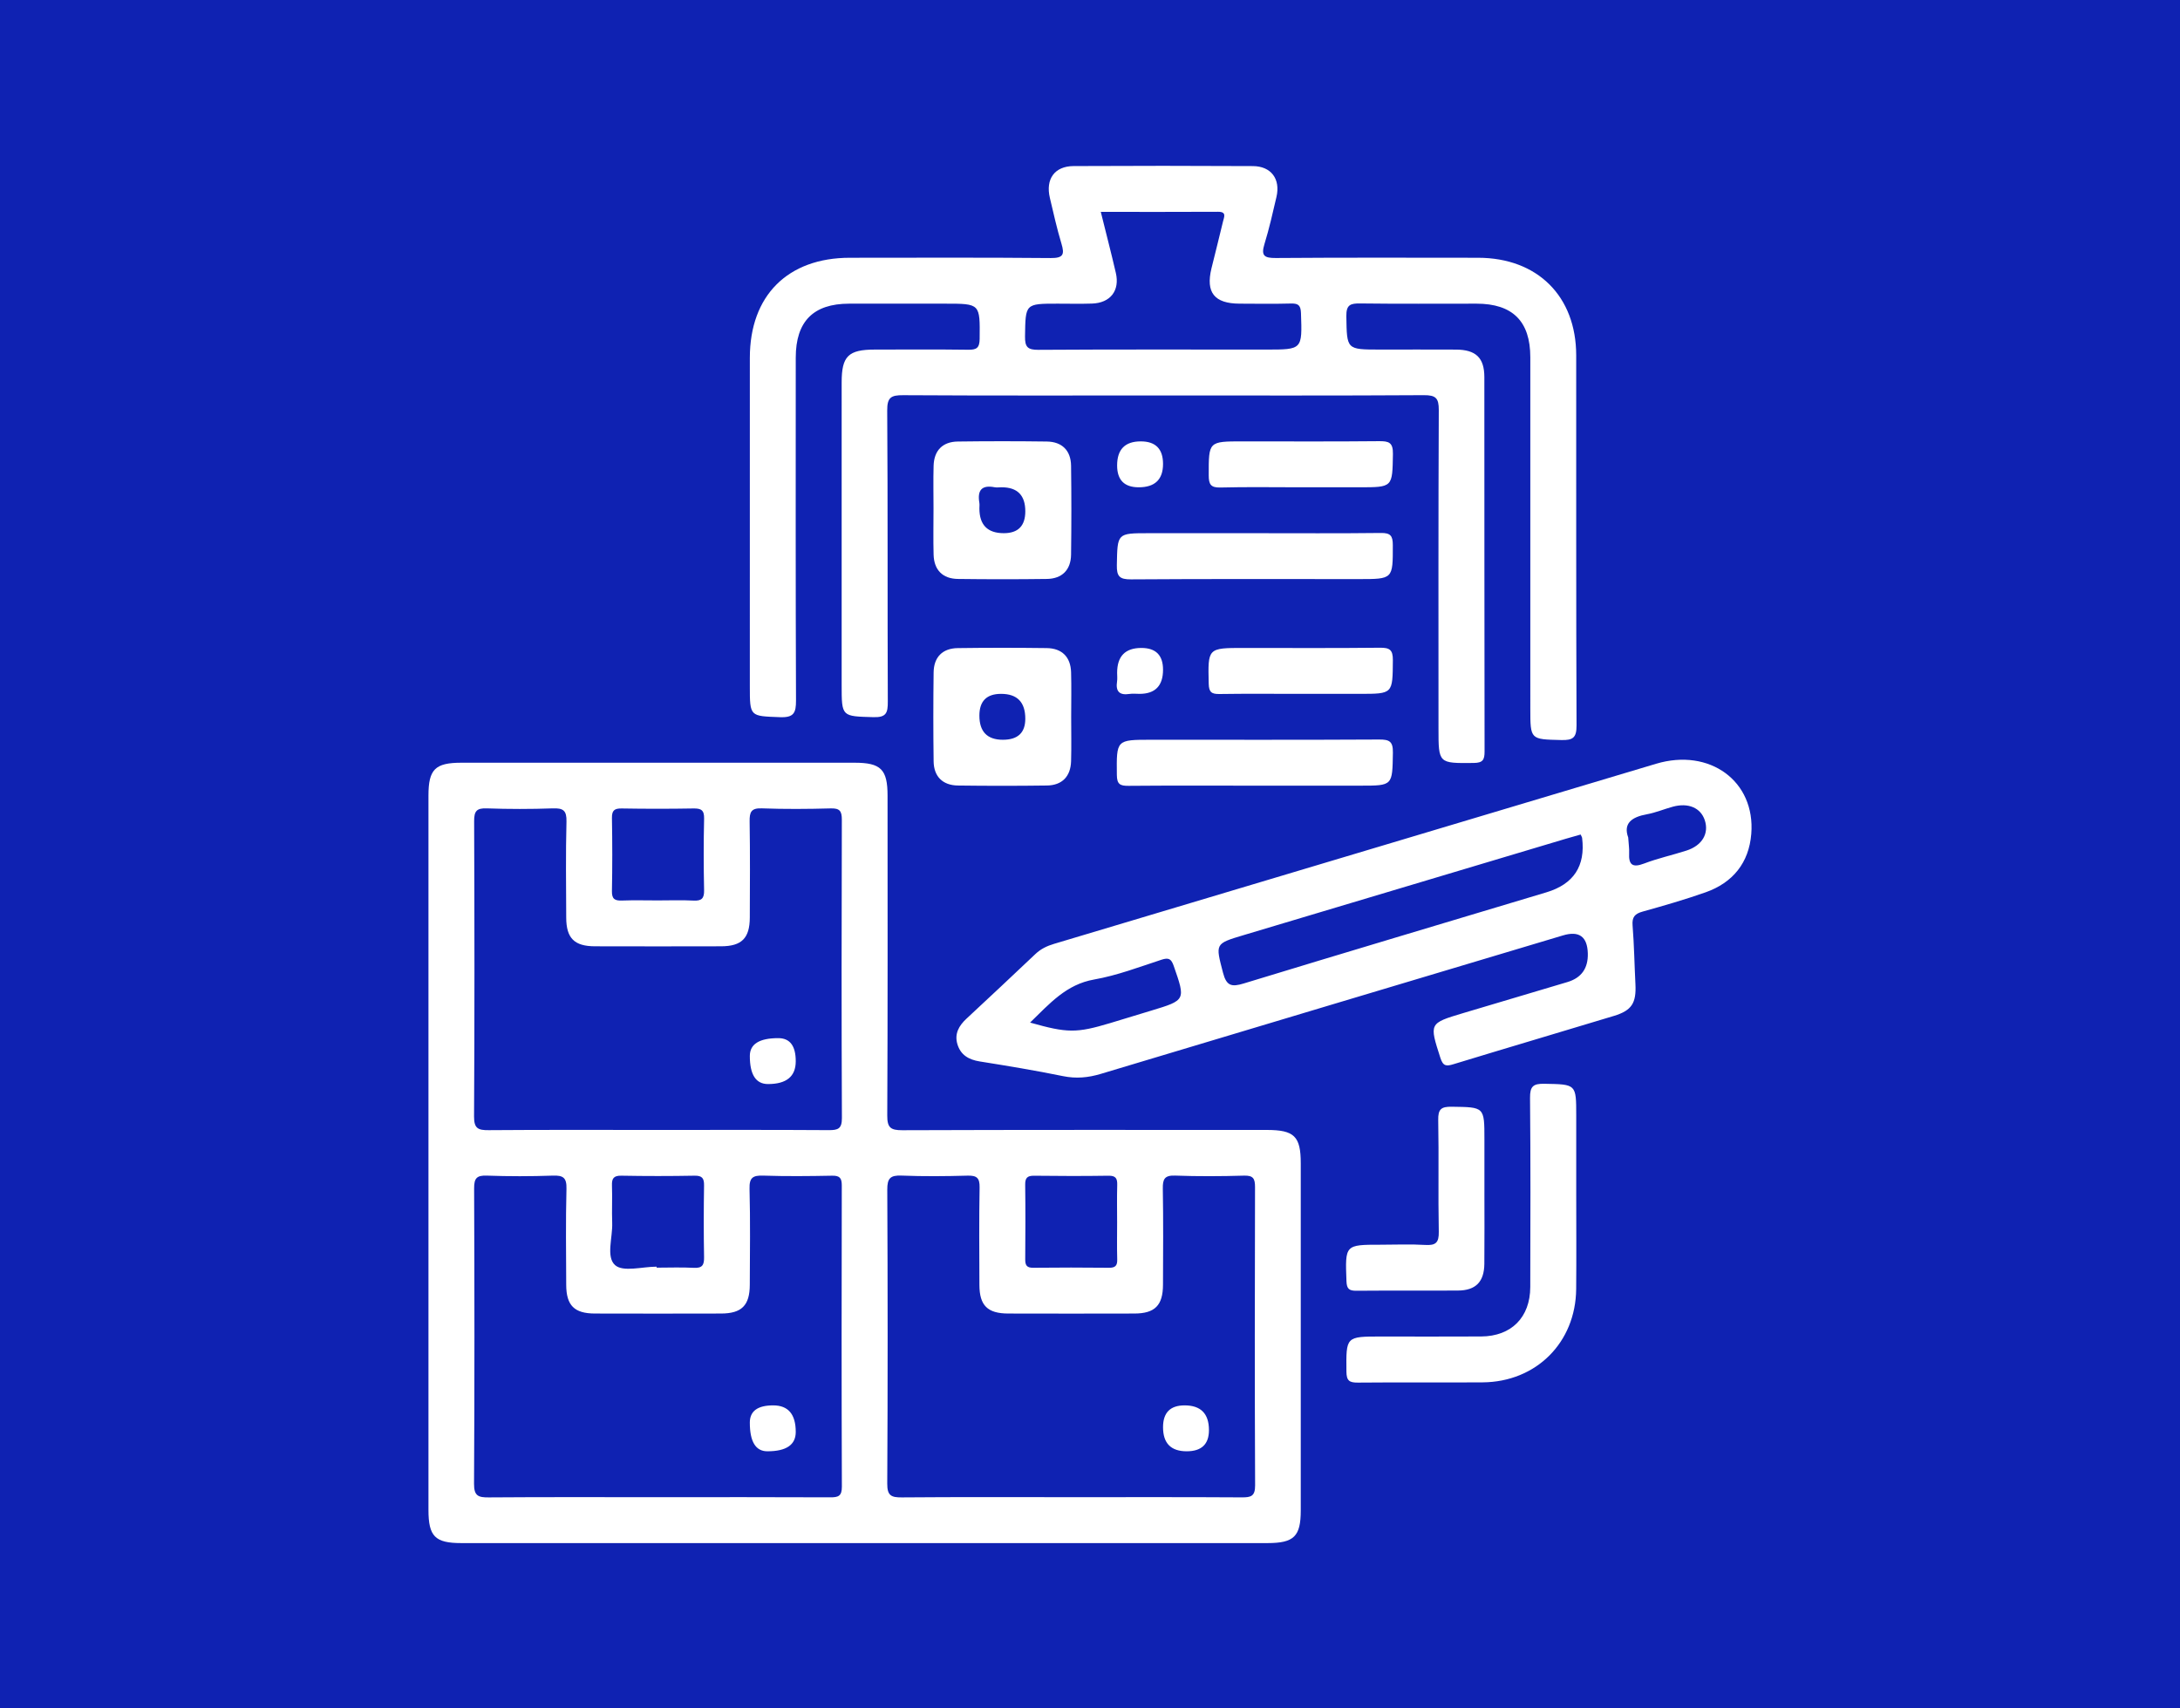
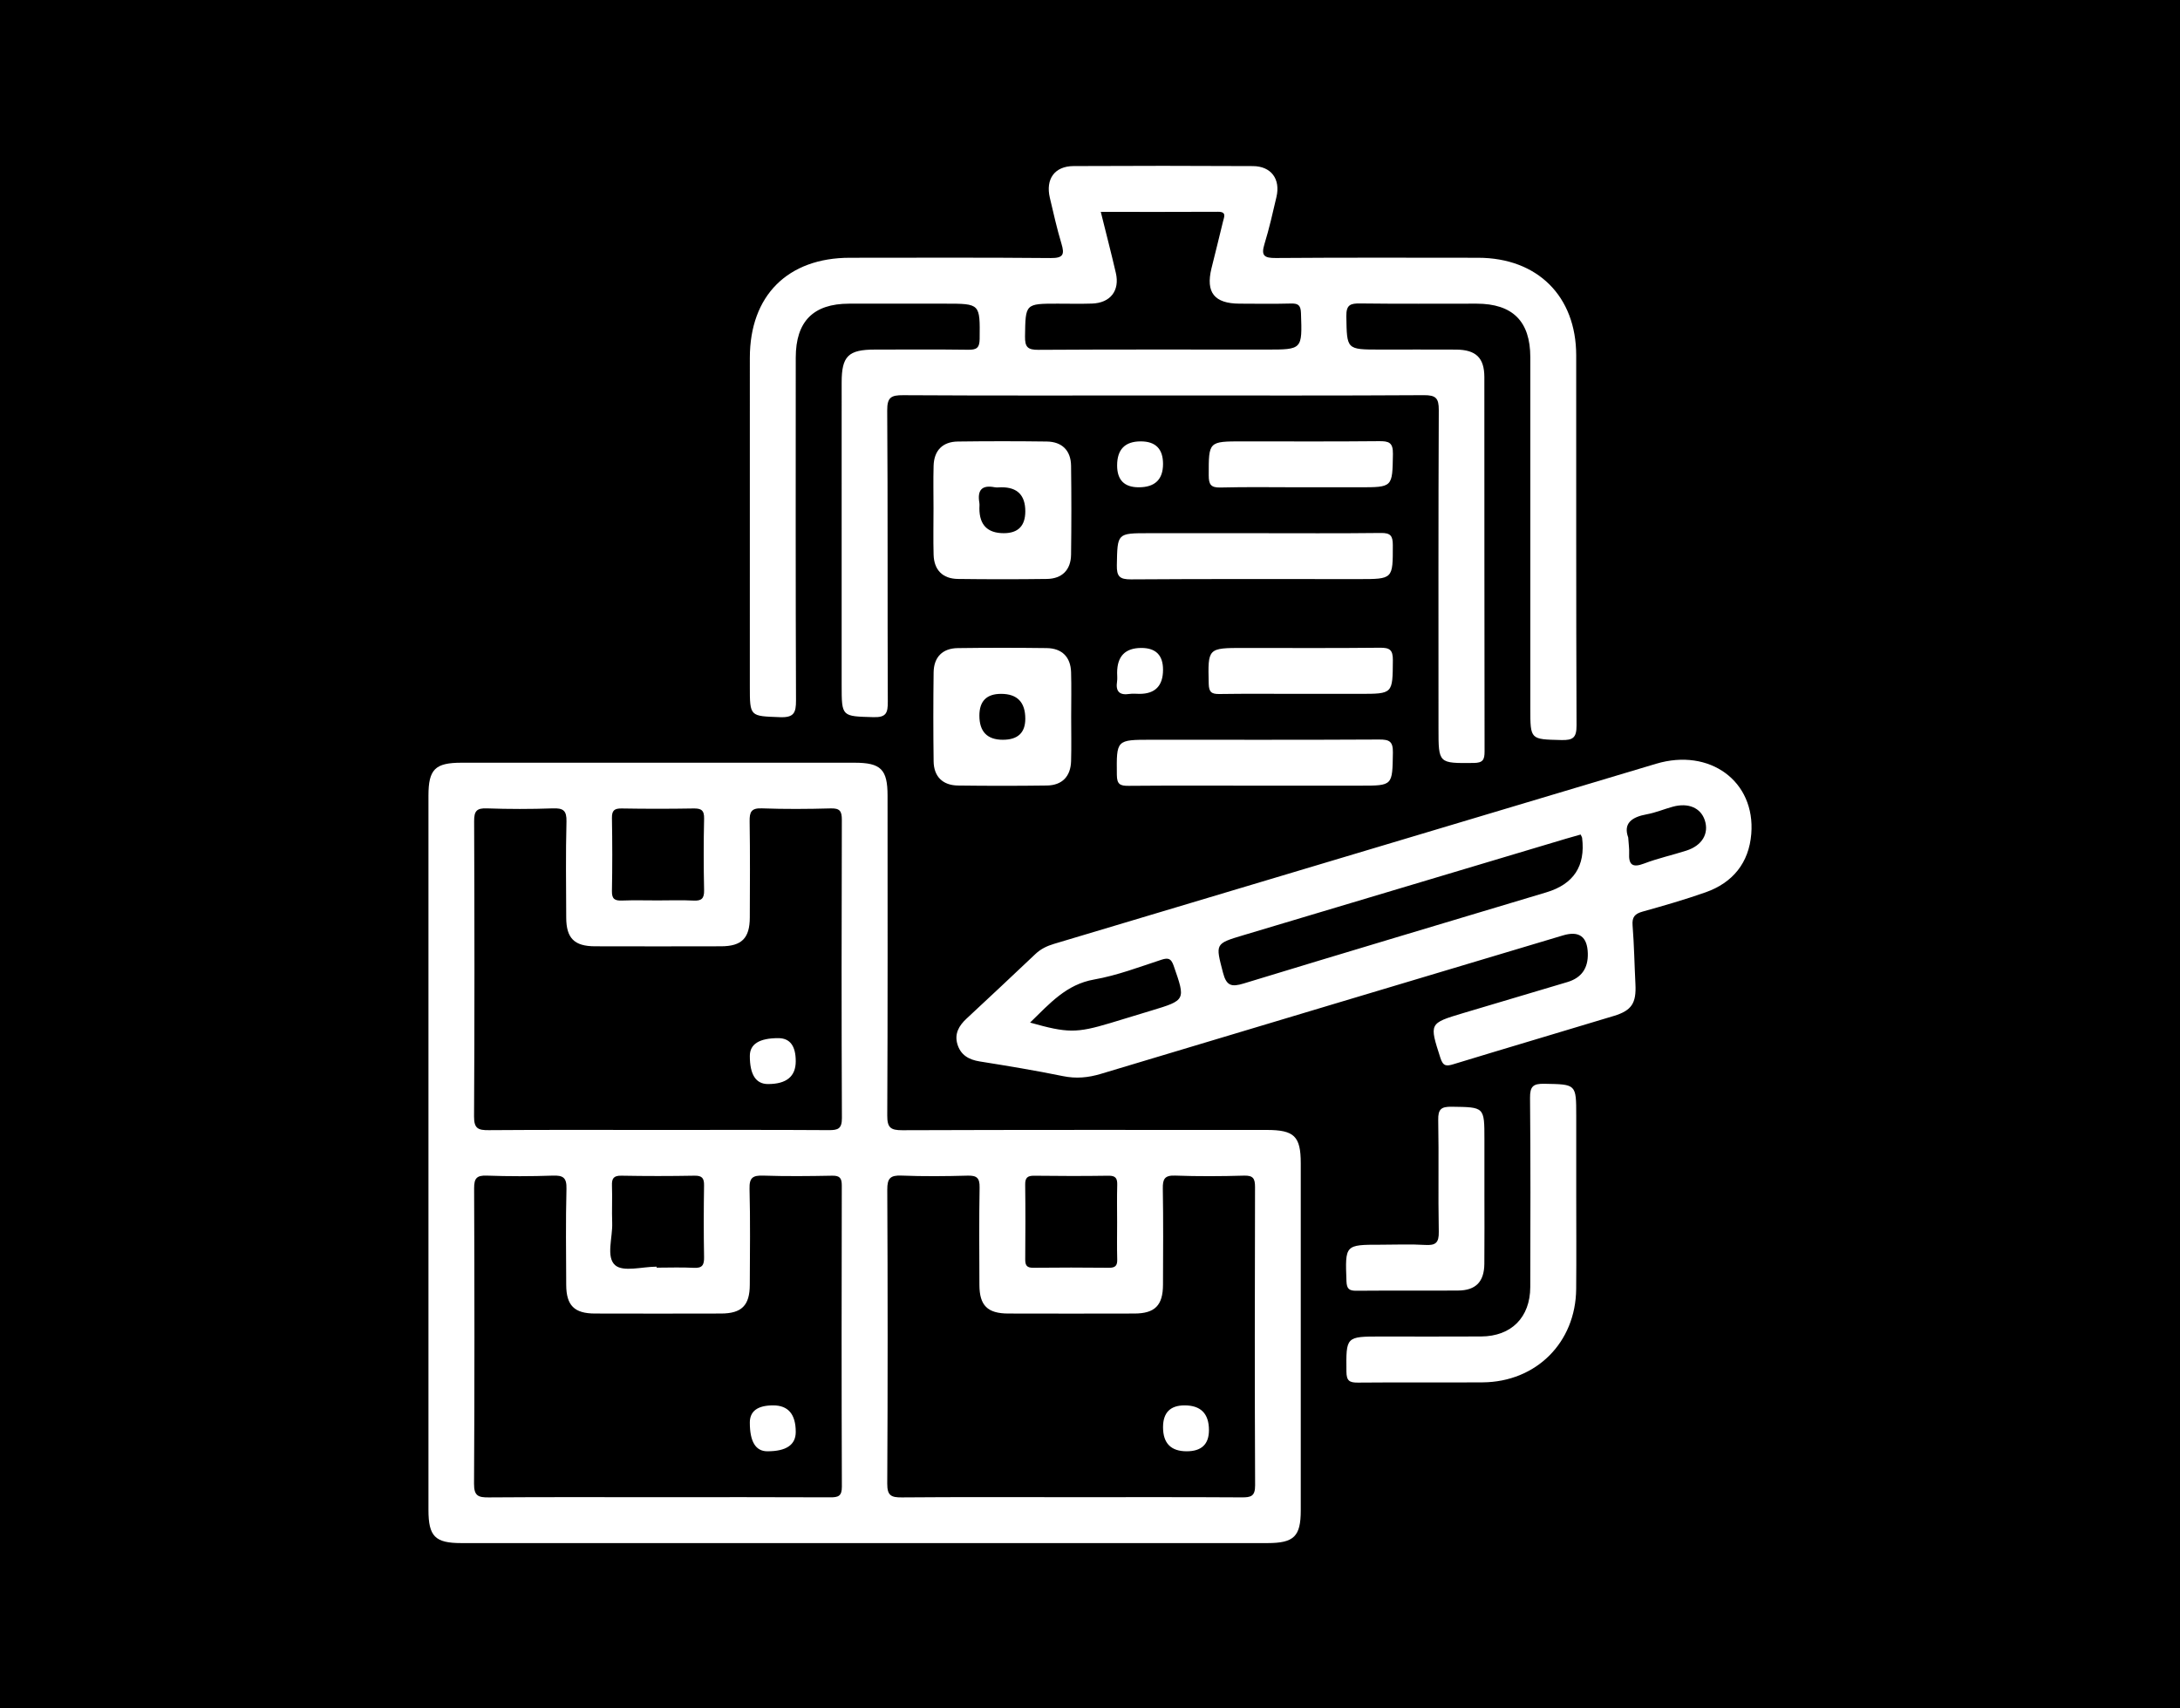
<svg xmlns="http://www.w3.org/2000/svg" id="Layer_1" data-name="Layer 1" viewBox="0 0 383 300">
  <defs>
    <style>
      .cls-1 {
        fill: #fff;
      }

      .cls-2 {
-         fill: #0f22b2;
+         fill: #000;
      }
    </style>
  </defs>
  <rect class="cls-2" x="0" y="-.215" width="383" height="300.715" />
  <g>
    <path class="cls-1" d="M151.858,271.142c-23.606,0-47.211,.001-70.817-.001-4.605,0-5.766-1.175-5.766-5.829-.002-41.835-.002-83.669,0-125.504,0-4.628,1.164-5.788,5.801-5.788,23.017-.002,46.035-.002,69.052,0,4.634,0,5.805,1.167,5.805,5.789,.003,18.733,.04,37.467-.052,56.199-.01,2.141,.59,2.595,2.647,2.587,21.337-.079,42.675-.049,64.012-.048,4.853,0,5.987,1.108,5.988,5.86,.002,20.329,.002,40.659,0,60.988,0,4.581-1.189,5.745-5.854,5.746-23.606,.002-47.211,0-70.817,0Zm-36.259-72.595c9.996,0,19.993-.033,29.989,.033,1.631,.011,2.334-.231,2.325-2.129-.076-17.472-.064-34.945-.012-52.418,.005-1.531-.378-2.029-1.957-1.985-4.029,.112-8.067,.14-12.094-.009-1.884-.07-2.176,.655-2.149,2.311,.093,5.627,.051,11.256,.03,16.884-.014,3.617-1.424,5.033-5.035,5.043-7.392,.02-14.785,.02-22.177,0-3.619-.01-5.027-1.419-5.041-5.032-.021-5.628-.1-11.259,.045-16.883,.05-1.961-.579-2.384-2.405-2.319-3.859,.138-7.73,.136-11.59,0-1.778-.063-2.235,.466-2.228,2.232,.067,17.304,.083,34.61-.015,51.914-.012,2.132,.745,2.41,2.577,2.396,9.912-.078,19.825-.037,29.737-.037Zm.004,64.528c10.08,0,20.161-.022,30.241,.025,1.411,.007,2.07-.186,2.063-1.873-.064-17.641-.052-35.281-.015-52.922,.003-1.309-.365-1.745-1.701-1.719-4.031,.077-8.067,.119-12.095-.014-1.815-.06-2.464,.34-2.412,2.312,.147,5.624,.067,11.255,.045,16.883-.014,3.614-1.426,5.029-5.039,5.038-7.392,.02-14.785,.02-22.177,0-3.617-.01-5.023-1.42-5.036-5.036-.021-5.628-.101-11.259,.045-16.883,.051-1.968-.591-2.378-2.41-2.314-3.859,.136-7.73,.137-11.59,0-1.784-.063-2.23,.477-2.224,2.236,.066,17.304,.083,34.61-.016,51.914-.012,2.139,.757,2.405,2.582,2.391,9.912-.076,19.825-.036,29.737-.036Zm72.575,0c9.996,0,19.993-.031,29.989,.032,1.609,.01,2.35-.192,2.341-2.112-.078-17.472-.063-34.945-.015-52.418,.004-1.505-.335-2.049-1.94-2.002-4.029,.117-8.067,.14-12.094-.007-1.862-.068-2.195,.616-2.166,2.295,.098,5.627,.052,11.256,.031,16.884-.014,3.627-1.418,5.048-5.02,5.058-7.392,.021-14.785,.019-22.177,0-3.631-.009-5.042-1.411-5.056-5.017-.022-5.712-.07-11.426,.033-17.136,.031-1.689-.51-2.12-2.126-2.075-3.861,.108-7.732,.143-11.59-.01-1.959-.078-2.514,.463-2.504,2.471,.084,17.22,.09,34.441-.005,51.662-.012,2.104,.7,2.429,2.56,2.413,9.912-.083,19.825-.039,29.737-.039Zm-72.616-104.859c2.097,0,4.197-.079,6.289,.028,1.419,.072,1.881-.379,1.85-1.825-.088-4.191-.095-8.387,.002-12.579,.035-1.506-.536-1.806-1.893-1.782-4.192,.073-8.387,.072-12.579,0-1.305-.022-1.743,.359-1.72,1.697,.076,4.276,.08,8.555-.002,12.831-.027,1.391,.515,1.698,1.763,1.651,2.094-.08,4.193-.022,6.289-.021Zm-.203,64.355c0,.058,0,.116,0,.174,2.181,0,4.366-.088,6.54,.03,1.489,.081,1.824-.499,1.798-1.876-.077-4.192-.07-8.387-.003-12.579,.021-1.285-.325-1.76-1.682-1.735-4.276,.079-8.555,.08-12.831,0-1.374-.026-1.715,.481-1.666,1.749,.083,2.177-.045,4.363,.04,6.54,.1,2.565-1.125,6.001,.524,7.44,1.42,1.239,4.778,.257,7.279,.257Zm80.905-7.802c0-2.181-.045-4.362,.019-6.541,.033-1.132-.241-1.657-1.515-1.638-4.36,.065-8.722,.06-13.083,.002-1.207-.016-1.587,.387-1.572,1.582,.056,4.36,.043,8.722,.007,13.083-.008,1.019,.23,1.519,1.386,1.506,4.444-.05,8.89-.047,13.334,0,1.098,.011,1.472-.366,1.442-1.453-.061-2.179-.018-4.361-.017-6.541Z" />
    <path class="cls-1" d="M204.291,69.49c-15.205,0-30.411,.042-45.616-.048-2.118-.013-2.819,.37-2.803,2.694,.118,17.053,.033,34.107,.105,51.16,.008,1.952-.257,2.785-2.52,2.719-5.584-.163-5.588-.035-5.588-5.654,0-17.726-.002-35.451,.001-53.177,0-4.606,1.169-5.757,5.831-5.759,5.461-.003,10.922-.047,16.381,.029,1.473,.021,2.015-.289,2.031-1.917,.06-6.18,.129-6.179-6.056-6.179-5.629,0-11.257-.005-16.886,.001-6.286,.007-9.366,3.122-9.367,9.485-.004,20.078-.034,40.156,.045,60.234,.008,2.181-.381,3.033-2.81,2.94-5.296-.202-5.302-.056-5.302-5.438,0-19.238-.004-38.476,.002-57.714,.003-10.922,6.653-17.569,17.571-17.573,11.761-.005,23.523-.059,35.283,.05,2.217,.021,2.464-.63,1.892-2.525-.798-2.647-1.399-5.355-2.036-8.048-.785-3.315,.833-5.572,4.168-5.589,10.501-.053,21.002-.055,31.503,.004,3.209,.018,4.869,2.273,4.14,5.414-.644,2.777-1.275,5.566-2.111,8.288-.628,2.044-.035,2.463,1.995,2.448,11.844-.09,23.69-.053,35.535-.042,10.434,.01,17.233,6.756,17.241,17.147,.017,21.674-.029,43.348,.059,65.022,.009,2.167-.627,2.622-2.665,2.573-5.452-.131-5.455-.034-5.455-5.524,0-20.582,.003-41.164-.002-61.746-.002-6.314-3.11-9.403-9.445-9.407-6.805-.005-13.61,.051-20.414-.037-1.735-.023-2.498,.214-2.462,2.262,.101,5.838-.007,5.84,5.903,5.84,4.452,0,8.905-.017,13.357,.006,3.493,.018,4.984,1.431,4.987,4.83,.018,21.926-.004,43.852,.038,65.778,.003,1.478-.3,2.01-1.921,2.026-6.175,.059-6.174,.127-6.174-6.061,0-18.65-.037-37.3,.051-55.949,.01-2.102-.525-2.628-2.62-2.615-15.289,.095-30.579,.051-45.868,.051Zm-10.896-32.261c.927,3.74,1.832,7.221,2.645,10.723,.724,3.12-.965,5.284-4.184,5.39-2.013,.066-4.03,.016-6.045,.016-5.726,0-5.64,.001-5.726,5.749-.028,1.883,.467,2.375,2.359,2.363,13.349-.086,26.699-.046,40.048-.046,6.338,0,6.294,.002,6.074-6.396-.046-1.33-.426-1.73-1.732-1.695-3.02,.082-6.044,.035-9.067,.023-4.411-.017-5.957-1.952-4.933-6.178,.672-2.769,1.394-5.527,2.045-8.301,.171-.727,.675-1.674-.875-1.665-6.788,.04-13.576,.017-20.61,.017Z" />
    <path class="cls-1" d="M278.959,167.518q-.123-4.432-4.374-3.151c-27.063,8.103-54.131,16.19-81.184,24.328-2.228,.67-4.347,.867-6.661,.392-4.846-.995-9.734-1.796-14.62-2.578-1.928-.309-3.35-1.133-3.917-3.034-.546-1.828,.269-3.244,1.588-4.472,4.056-3.778,8.107-7.56,12.126-11.376,.95-.902,2.054-1.417,3.274-1.781,35.257-10.546,70.512-21.098,105.769-31.644,9.408-2.814,17.465,3.062,16.719,12.321-.409,5.078-3.236,8.579-8.033,10.271-3.632,1.281-7.345,2.347-11.057,3.385-1.372,.383-1.882,.953-1.764,2.438,.273,3.43,.327,6.877,.501,10.315,.168,3.323-.647,4.628-3.784,5.578-9.387,2.843-18.793,5.621-28.174,8.482-1.262,.385-1.831,.383-2.311-1.113-1.947-6.075-2.019-6.06,3.997-7.861,6.103-1.827,12.213-3.631,18.317-5.455q3.7-1.106,3.588-5.044Zm-1.258-20.88c-.851,.242-1.725,.481-2.593,.74-18.863,5.641-37.726,11.287-56.59,16.927-5.107,1.527-4.978,1.484-3.65,6.614,.602,2.325,1.504,2.544,3.638,1.892,17.709-5.406,35.454-10.692,53.187-16.02q7.173-2.155,6.267-9.548c-.019-.158-.127-.305-.259-.605Zm-96.729,33.043c6.569,1.859,8.151,1.862,14.061,.093,2.409-.721,4.812-1.464,7.22-2.193,6.088-1.843,6.054-1.83,3.95-7.873-.43-1.234-.884-1.484-2.156-1.067-3.903,1.278-7.794,2.763-11.813,3.47-4.908,.864-7.801,4.212-11.261,7.569Zm105.085-32.526c.08,1.229,.202,1.986,.164,2.735-.106,2.057,.574,2.627,2.622,1.846,2.418-.923,4.972-1.481,7.442-2.275,2.765-.889,4-3.001,3.224-5.342-.72-2.174-2.883-3.11-5.605-2.373-1.535,.415-3.023,1.054-4.578,1.335-2.656,.479-4.17,1.599-3.269,4.076Z" />
    <path class="cls-1" d="M276.925,209.884c0,5.539,.041,11.079-.01,16.617-.086,9.4-7.03,16.333-16.443,16.399-7.301,.051-14.603-.027-21.904,.042-1.489,.014-2.002-.318-2.017-1.928-.057-6.17-.124-6.169,6.053-6.169,5.875,0,11.75,.027,17.624-.009,5.303-.033,8.608-3.355,8.622-8.694,.029-11.078,.063-22.157-.04-33.234-.019-2.004,.543-2.511,2.5-2.474,5.614,.106,5.615,.018,5.615,5.602,0,4.616,0,9.232,0,13.848Z" />
    <path class="cls-1" d="M164.007,89.408c0-2.52-.057-5.042,.015-7.56,.077-2.688,1.574-4.231,4.256-4.266,5.208-.069,10.417-.068,15.625,0,2.683,.034,4.234,1.573,4.27,4.252,.071,5.208,.07,10.417,0,15.625-.035,2.681-1.582,4.234-4.256,4.27-5.208,.07-10.417,.069-15.625,0-2.683-.035-4.195-1.58-4.269-4.256-.075-2.686-.016-5.376-.017-8.064Zm16.127,.434q0-4.22-4.16-4.22c-.419,0-.85,.066-1.254-.011-2.289-.439-3.024,.589-2.66,2.728,.055,.325,.008,.668,.008,1.003q0,4.346,4.286,4.345,3.78,0,3.78-3.846Z" />
    <path class="cls-1" d="M188.193,125.931c0,2.604,.058,5.21-.016,7.812-.076,2.689-1.577,4.245-4.248,4.282-5.207,.072-10.417,.069-15.625,.002-2.687-.035-4.241-1.575-4.277-4.245-.07-5.208-.068-10.417-.002-15.625,.034-2.694,1.563-4.241,4.241-4.277,5.208-.07,10.417-.068,15.625-.002,2.688,.034,4.205,1.567,4.285,4.241,.078,2.602,.017,5.208,.017,7.812Zm-11.993,4.055q3.932,0,3.933-3.694,0-4.373-4.259-4.372-3.807,0-3.807,3.82,0,4.247,4.133,4.247Z" />
    <path class="cls-1" d="M220.452,93.689c7.386,0,14.773,.05,22.158-.038,1.664-.02,2.09,.479,2.091,2.108,.006,5.996,.067,5.996-5.971,5.996-13.346,0-26.692-.045-40.037,.048-1.998,.014-2.514-.535-2.477-2.497,.107-5.616,.019-5.617,5.602-5.617,6.211,0,12.422,0,18.634,0Z" />
    <path class="cls-1" d="M220.411,138.052c-7.386,0-14.773-.035-22.159,.029-1.465,.013-2.017-.279-2.034-1.911-.062-6.185-.131-6.185,6.04-6.185,13.346,0,26.692,.033,40.037-.04,1.794-.01,2.453,.318,2.42,2.3-.095,5.804,.004,5.806-5.672,5.806-6.211,0-12.422,0-18.634,0Z" />
    <path class="cls-1" d="M260.793,209.497c0,4.193,.03,8.386-.011,12.578-.031,3.147-1.505,4.667-4.605,4.69-5.953,.044-11.908-.017-17.861,.037-1.263,.011-1.707-.302-1.758-1.664-.239-6.427-.287-6.425,6.033-6.425,2.6,0,5.206-.118,7.796,.04,1.846,.113,2.429-.388,2.39-2.324-.131-6.538,.029-13.082-.098-19.62-.037-1.917,.52-2.368,2.377-2.341,5.737,.082,5.738,0,5.738,5.721,0,3.103,0,6.205,0,9.308Z" />
    <path class="cls-1" d="M228.268,85.622c-4.614,0-9.231-.077-13.842,.04-1.703,.043-2.065-.539-2.066-2.132-.006-5.974-.062-5.974,5.985-5.974,7.97,0,15.941,.045,23.911-.035,1.724-.017,2.5,.2,2.464,2.254-.102,5.845,.008,5.847-5.881,5.847-3.524,0-7.048,0-10.571,0Z" />
    <path class="cls-1" d="M228.34,121.92c-4.698,0-9.397-.045-14.095,.027-1.375,.021-1.853-.319-1.887-1.795-.149-6.299-.204-6.298,6.168-6.298,7.97,0,15.941,.049,23.911-.039,1.708-.019,2.287,.363,2.273,2.185-.047,5.919,.034,5.919-5.799,5.919-3.524,0-7.048,0-10.571,0Z" />
    <path class="cls-1" d="M200.057,85.623q-3.792,0-3.792-3.835,0-4.231,4.149-4.231,3.917,0,3.917,3.961,0,4.106-4.274,4.106Z" />
    <path class="cls-1" d="M200.523,113.854q3.808,0,3.808,3.818,0,4.248-4.132,4.248c-.586,0-1.183-.074-1.756,.014-1.774,.272-2.463-.444-2.189-2.202,.076-.49,.012-1.003,.012-1.505q0-4.373,4.258-4.373Z" />
    <path class="cls-1" d="M139.803,186.475q0,4.009-4.875,4.007-3.193-.001-3.191-4.938,.001-3.131,5.001-3.128,3.065,.002,3.065,4.059Z" />
    <path class="cls-1" d="M135.842,246.944q3.961,0,3.961,4.671,0,3.398-4.985,3.395-3.085-.002-3.082-5.047,.002-3.019,4.105-3.019Z" />
    <path class="cls-1" d="M208.487,255.01q-4.155,0-4.155-4.225,0-3.841,3.785-3.841,4.281,0,4.281,4.35,0,3.716-3.911,3.716Z" />
  </g>
</svg>
